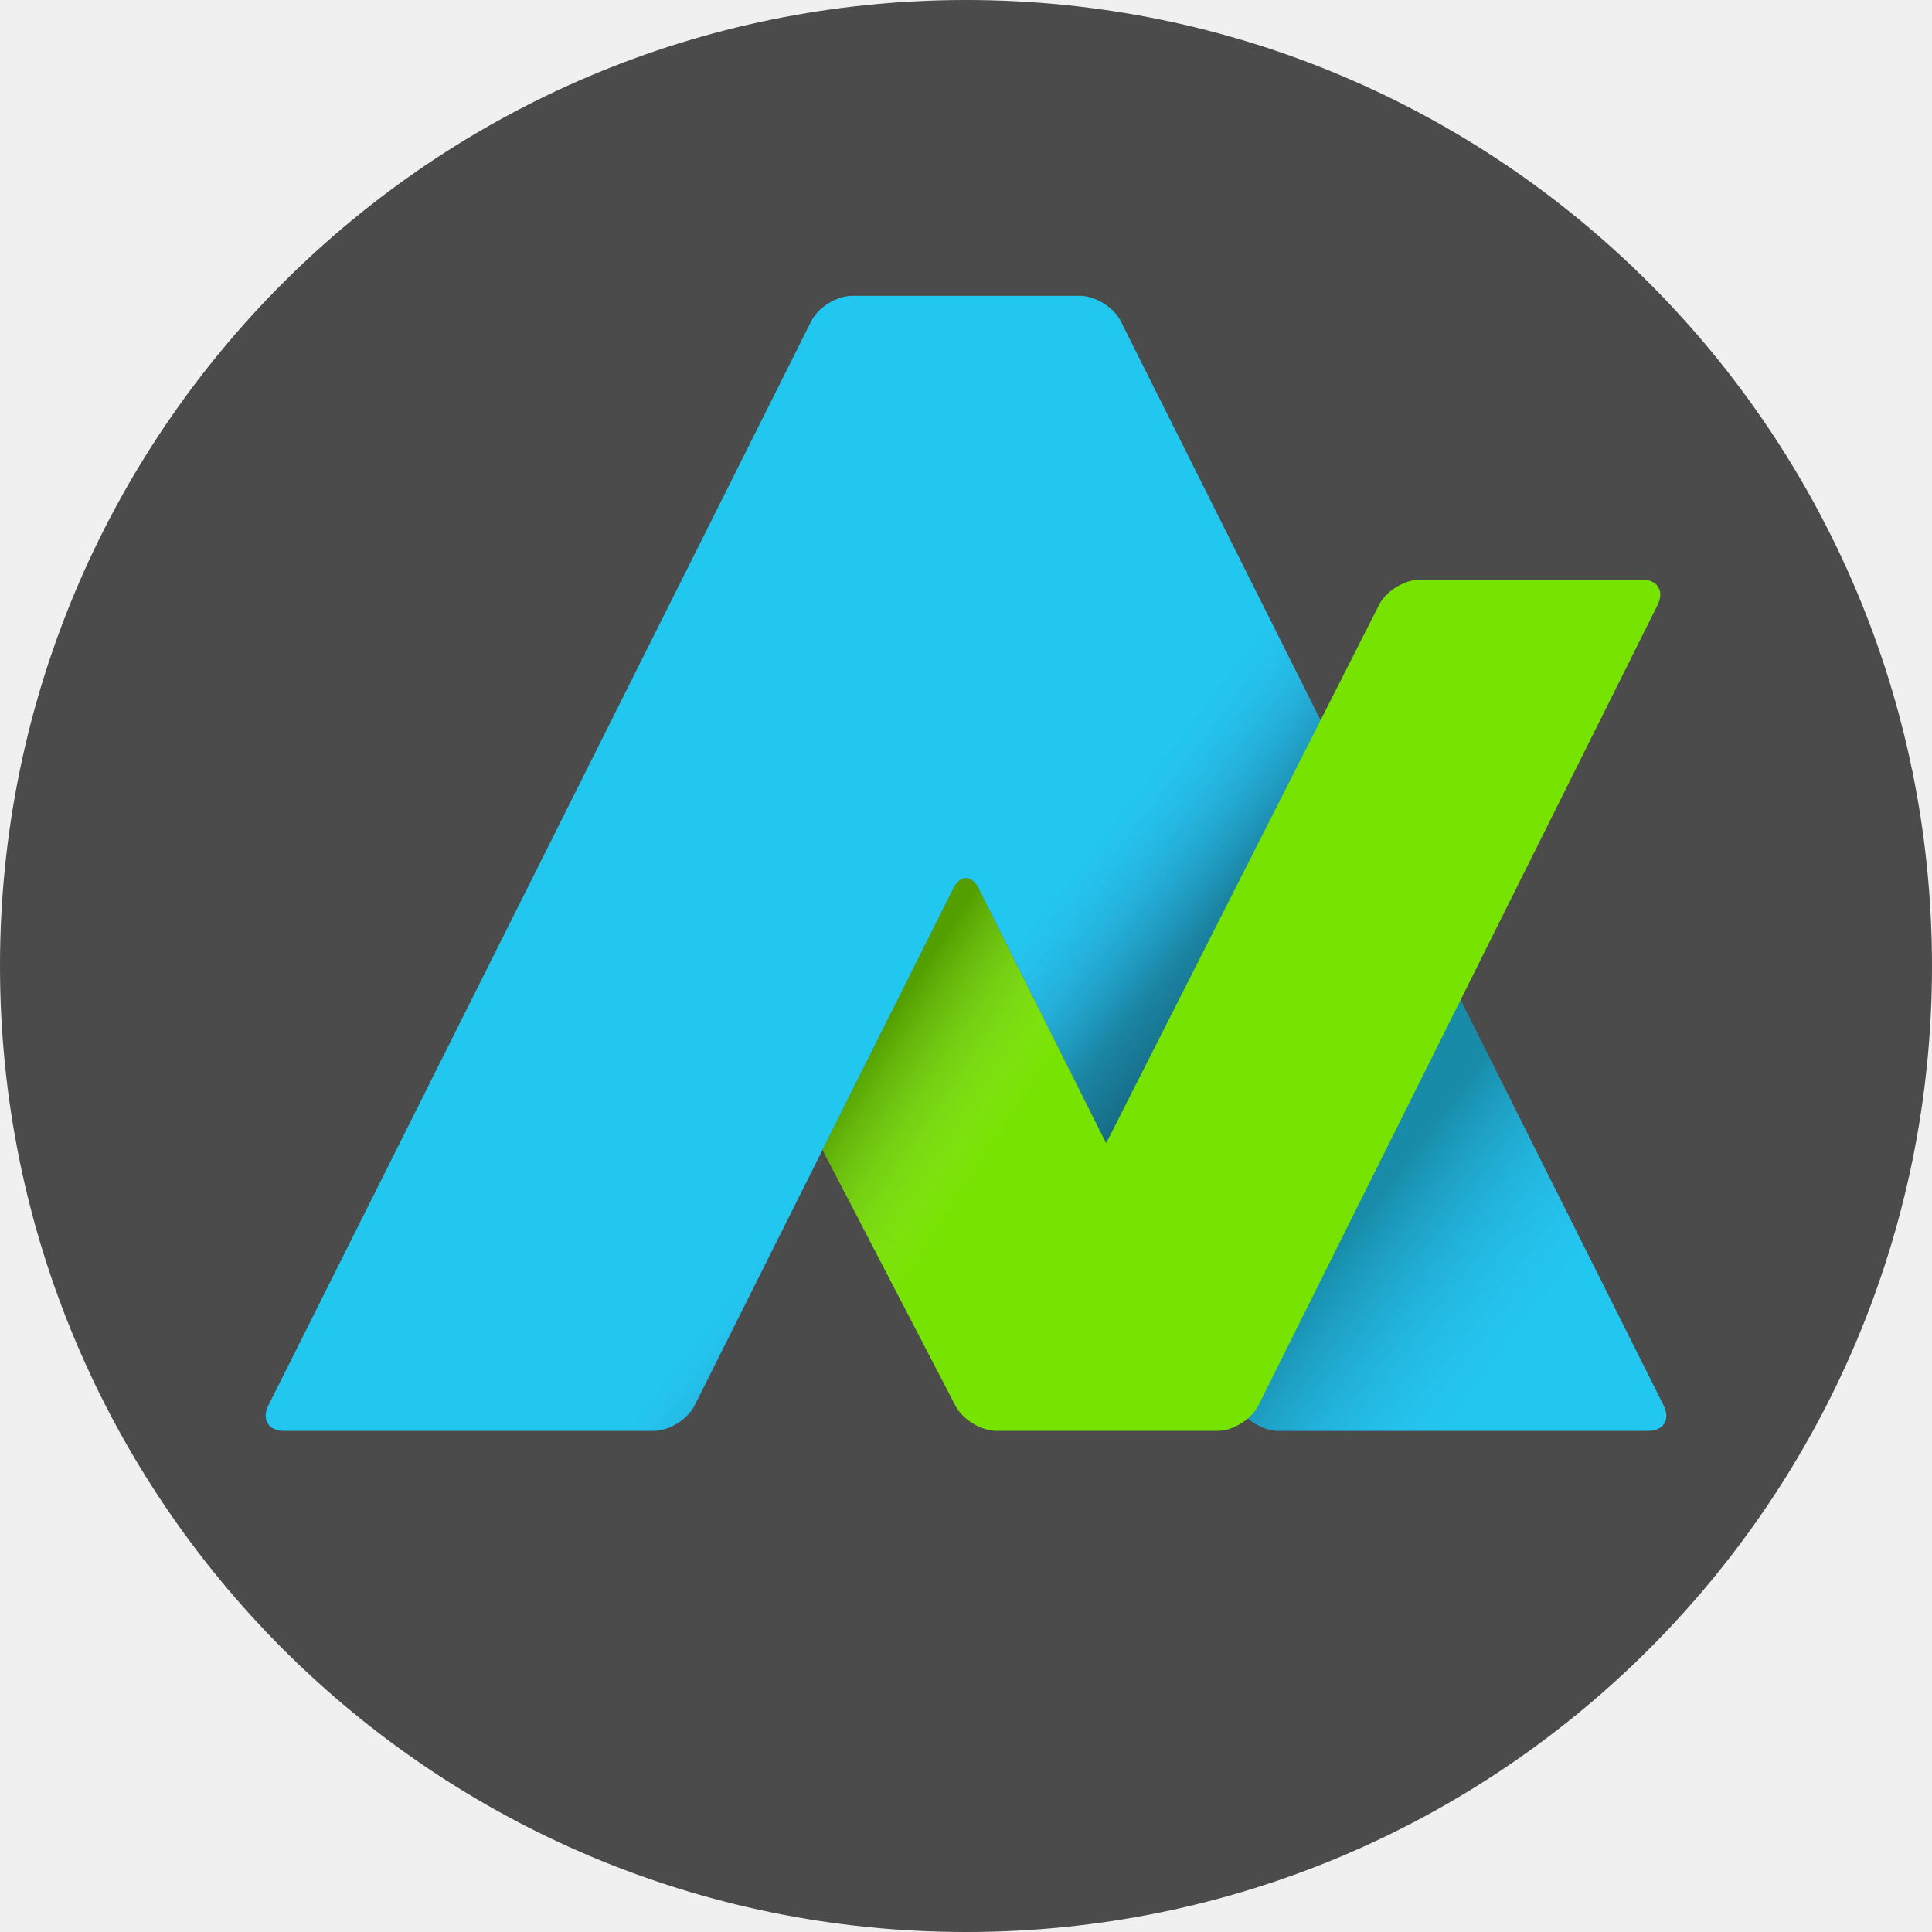
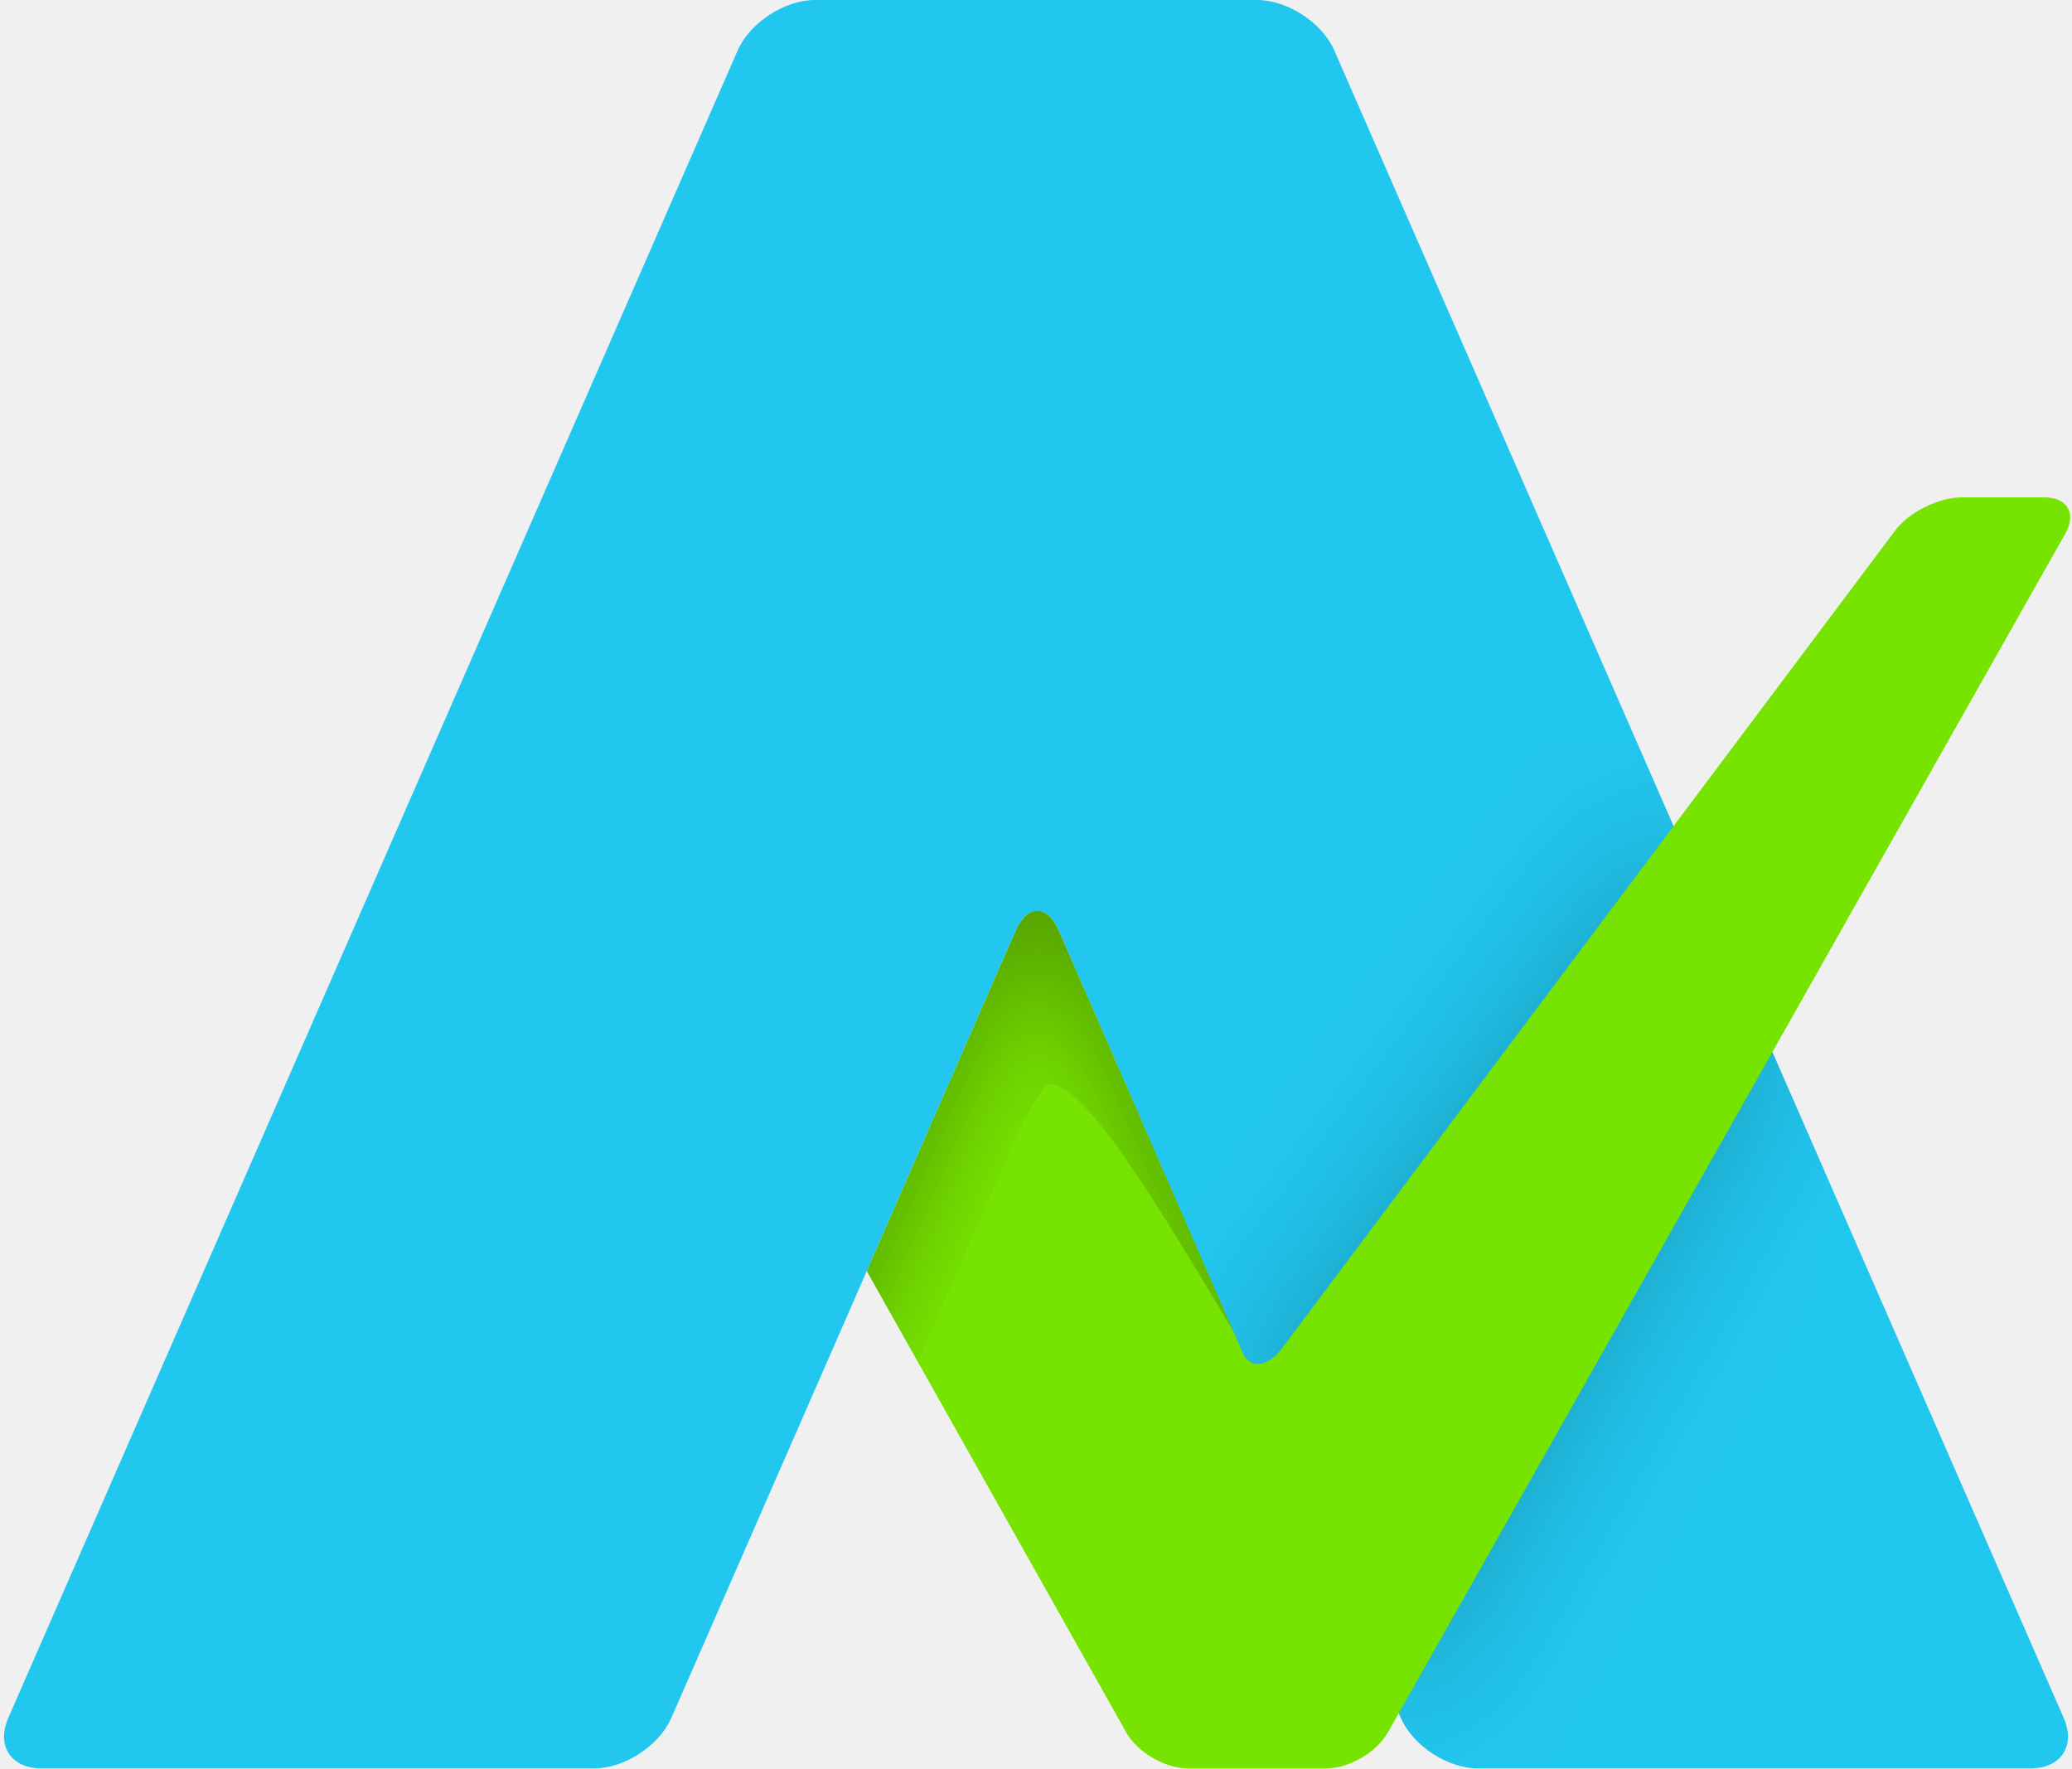
- <svg xmlns="http://www.w3.org/2000/svg" xmlns:xlink="http://www.w3.org/1999/xlink" width="512" height="512" viewBox="0 0 512 512">
+ <svg xmlns="http://www.w3.org/2000/svg" xmlns:xlink="http://www.w3.org/1999/xlink" width="150" height="128">
  <defs>
-     <linearGradient x1="62.443%" y1="42.833%" x2="83.732%" y2="56.698%" id="b">
-       <stop stop-color="#4A90E2" stop-opacity="0" offset="0%" />
-       <stop stop-opacity=".3" offset="42.365%" />
-       <stop stop-opacity=".5" offset="75.333%" />
-       <stop stop-opacity="0" offset="100%" />
-     </linearGradient>
-     <linearGradient x1="50%" y1="61.225%" x2="92.822%" y2="87.322%" id="c">
-       <stop stop-color="#4A90E2" stop-opacity="0" offset="0%" />
-       <stop stop-color="#030303" stop-opacity=".3" offset="53.278%" />
-       <stop stop-opacity=".3" offset="68.561%" />
-       <stop stop-color="#4A90E2" stop-opacity="0" offset="100%" />
-     </linearGradient>
-     <path id="a" d="M71.12 372.46L214.975 85.14c1.864-3.722 6.757-6.74 10.905-6.74h60.24c4.16 0 9.046 3.026 10.906 6.74l143.853 287.32c1.864 3.722-.006 6.74-4.168 6.74h-97.867c-4.165 0-9.047-3.004-10.912-6.73L259.37 235.53c-1.861-3.717-4.874-3.726-6.74 0l-68.561 136.94c-1.861 3.717-6.75 6.73-10.912 6.73H75.289c-4.166 0-6.028-3.026-4.168-6.74z" />
-     <linearGradient x1="4.547%" y1="57.143%" x2="20.427%" y2="67.81%" id="e">
-       <stop stop-opacity=".3" offset="0%" />
-       <stop stop-color="#FFF" stop-opacity="0" offset="100%" />
-     </linearGradient>
-     <path id="d" d="M264.172 379.2h58.43c4.15 0 9.021-3.019 10.868-6.721L439.284 160.32c1.851-3.712-.01-6.721-4.162-6.721h-58.749c-4.15 0-9.037 3.004-10.914 6.705L293.134 302.97l-33.765-67.44c-1.861-3.717-4.874-3.726-6.74 0l-34.648 69.204 35.209 67.793c.957 1.842 2.66 3.51 4.646 4.718 1.985 1.208 4.252 1.955 6.336 1.955z" />
+     <path id="a" d="M42.99 128c2.215 0 4.726-1.636 5.611-3.66l24.892-56.897c.884-2.021 2.312-2.024 3.191 0l24.726 56.897c.878 2.021 3.384 3.66 5.6 3.66h39.98c2.215 0 3.292-1.642 2.41-3.659L96.6 3.66C95.718 1.638 93.205 0 91 0H59c-2.21 0-4.718 1.642-5.6 3.659L.6 124.34C-.282 126.362.795 128 3.01 128h39.98z" />
+     <path id="d" d="M121.158 59.79l7.154 16.35-27.05 47.86L90 98c.552 1.105 1.803.93 2.794-.392l28.364-37.819z" />
+     <filter id="c" width="217.5%" height="170.1%" x="-58.7%" y="-35%" filterUnits="objectBoundingBox">
+       <feMorphology in="SourceAlpha" operator="dilate" radius="2.5" result="shadowSpreadOuter1" />
+       <feOffset in="shadowSpreadOuter1" result="shadowOffsetOuter1" />
+       <feGaussianBlur in="shadowOffsetOuter1" result="shadowBlurOuter1" stdDeviation="5" />
+       <feColorMatrix in="shadowBlurOuter1" values="0 0 0 0 0 0 0 0 0 0 0 0 0 0 0 0 0 0 0.2 0" />
+     </filter>
+     <path id="e" d="M.75 27L11.493 2.443c.884-2.021 2.312-2.024 3.191 0l12.597 28.91c-6.11-10.27-10.733-17.734-13.266-17.886-.612-.037-2.355 3.595-2.522 3.976l-7.052 16.12L.75 27z" />
+     <path id="h" d="M-19.01 65c2.215 0 4.726-1.636 5.611-3.66L11.493 4.443c.884-2.021 2.312-2.024 3.191 0l13.4 30.836L39.41 61.34c.878 2.021 3.384 3.66 5.6 3.66h39.98c2.215 0 3.292-1.642 2.41-3.659L58.03-5.789 34.6-59.342C33.718-61.362 31.205-63 29-63H-3c-2.21 0-4.718 1.642-5.6 3.659L-61.4 61.34c-.883 2.021.194 3.659 2.41 3.659h39.98z" />
+     <filter id="g" width="116.1%" height="118.8%" x="-8%" y="-9.4%" filterUnits="objectBoundingBox">
+       <feOffset in="SourceAlpha" result="shadowOffsetOuter1" />
+       <feGaussianBlur in="shadowOffsetOuter1" result="shadowBlurOuter1" stdDeviation="4" />
+       <feColorMatrix in="shadowBlurOuter1" values="0 0 0 0 0 0 0 0 0 0 0 0 0 0 0 0 0 0 0.3 0" />
+     </filter>
  </defs>
  <g fill="none" fill-rule="evenodd">
-     <circle fill="#4B4B4B" cx="256" cy="256" r="256" />
-     <use fill="#22C7F0" xlink:href="#a" />
-     <use fill="url(#b)" xlink:href="#a" />
-     <use fill="url(#c)" xlink:href="#a" />
-     <use fill="#77E300" xlink:href="#d" />
-     <use fill="url(#e)" xlink:href="#d" />
+     <path fill="#22C7F0" d="M42.99 128c2.215 0 4.726-1.636 5.611-3.66l24.892-56.897c.884-2.021 2.312-2.024 3.191 0l24.726 56.897c.878 2.021 3.384 3.66 5.6 3.66h39.98c2.215 0 3.292-1.642 2.41-3.659L96.6 3.66C95.718 1.638 93.205 0 91 0H59c-2.21 0-4.718 1.642-5.6 3.659L.6 124.34C-.282 126.362.795 128 3.01 128h39.98z" />
+     <g>
+       <mask id="b" fill="#fff">
+         <use xlink:href="#a" />
+       </mask>
+       <g fill="#000" mask="url(#b)">
+         <use filter="url(#c)" xlink:href="#d" />
+       </g>
+     </g>
+     <path fill="#77E300" d="M149.52 38.618c.823-1.456.138-2.618-1.517-2.618h-6.006c-1.655 0-3.8 1.071-4.791 2.392L92.794 97.608c-.991 1.321-2.242 1.497-2.794.392-.143-.32-13.316-30.557-13.316-30.557-.88-2.024-2.307-2.021-3.191 0L62.75 92l18.783 33.392c.811 1.443 2.814 2.608 4.476 2.608h9.982c1.672 0 3.668-1.166 4.481-2.605l.56-.989 48.488-85.788z" />
+     <g transform="translate(62 65)">
+       <mask id="f" fill="#fff">
+         <use xlink:href="#e" />
+       </mask>
+       <g fill="#000" mask="url(#f)">
+         <use filter="url(#g)" xlink:href="#h" />
+       </g>
+     </g>
  </g>
</svg>
